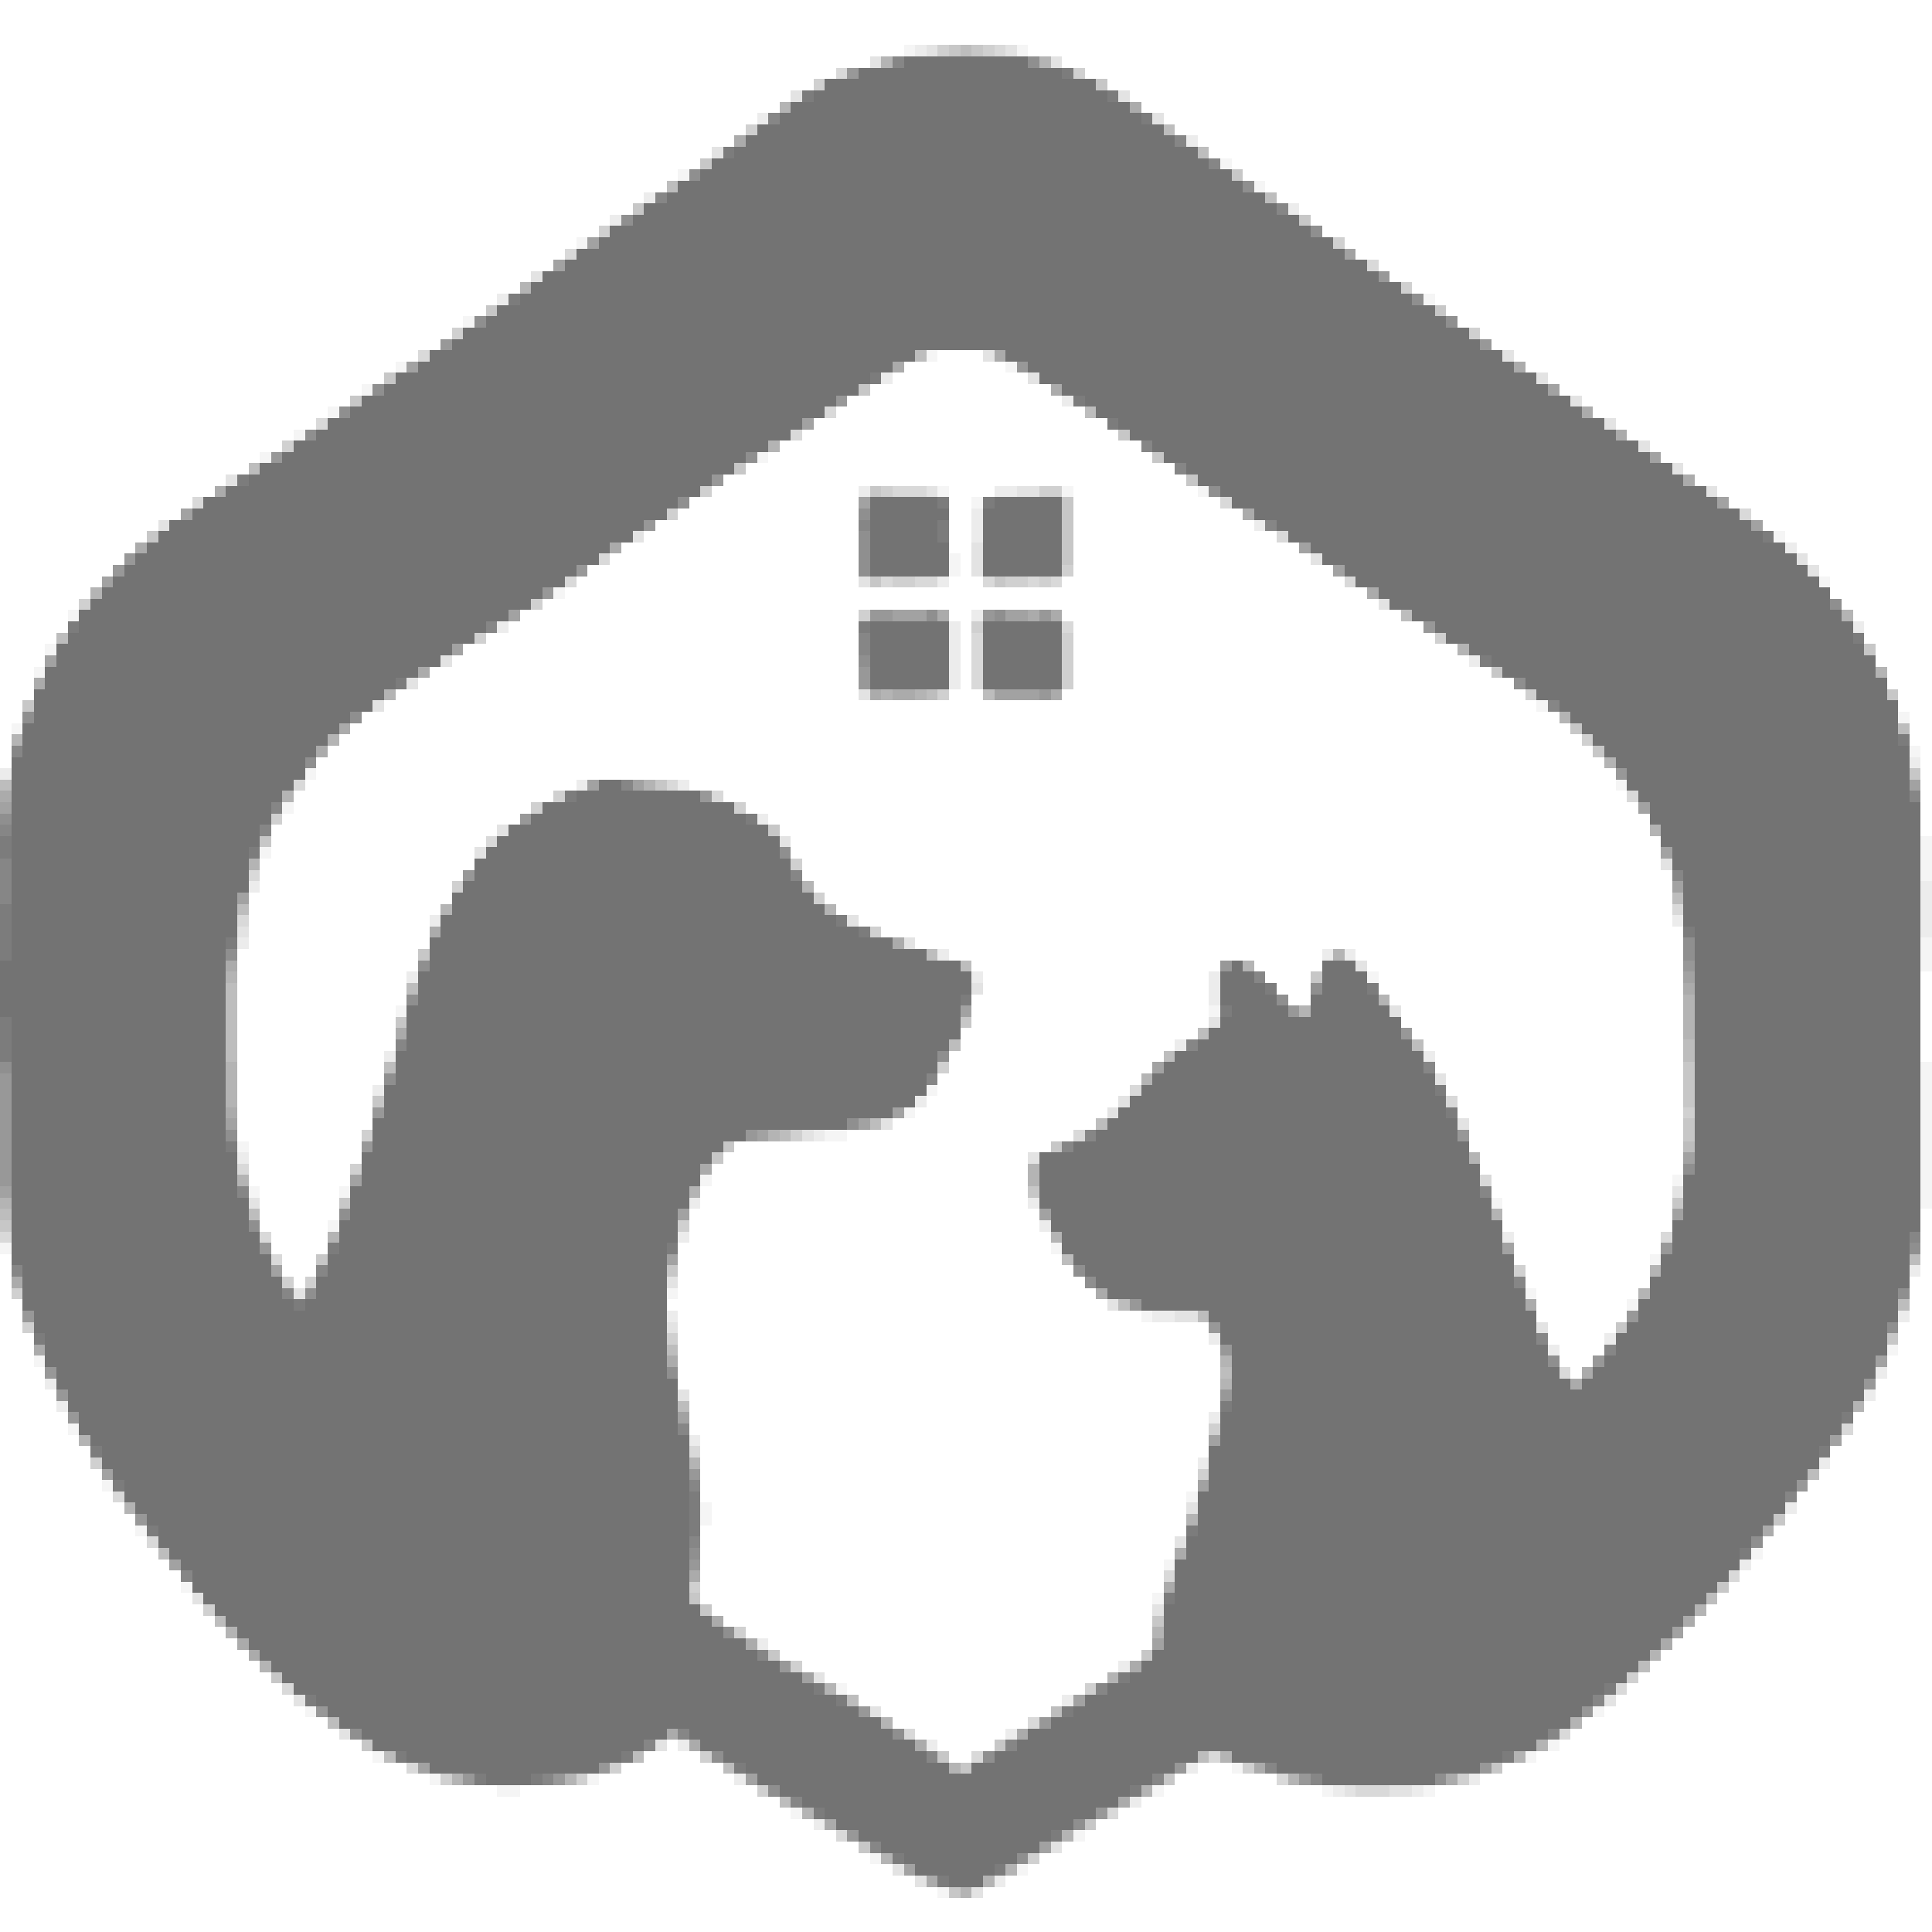
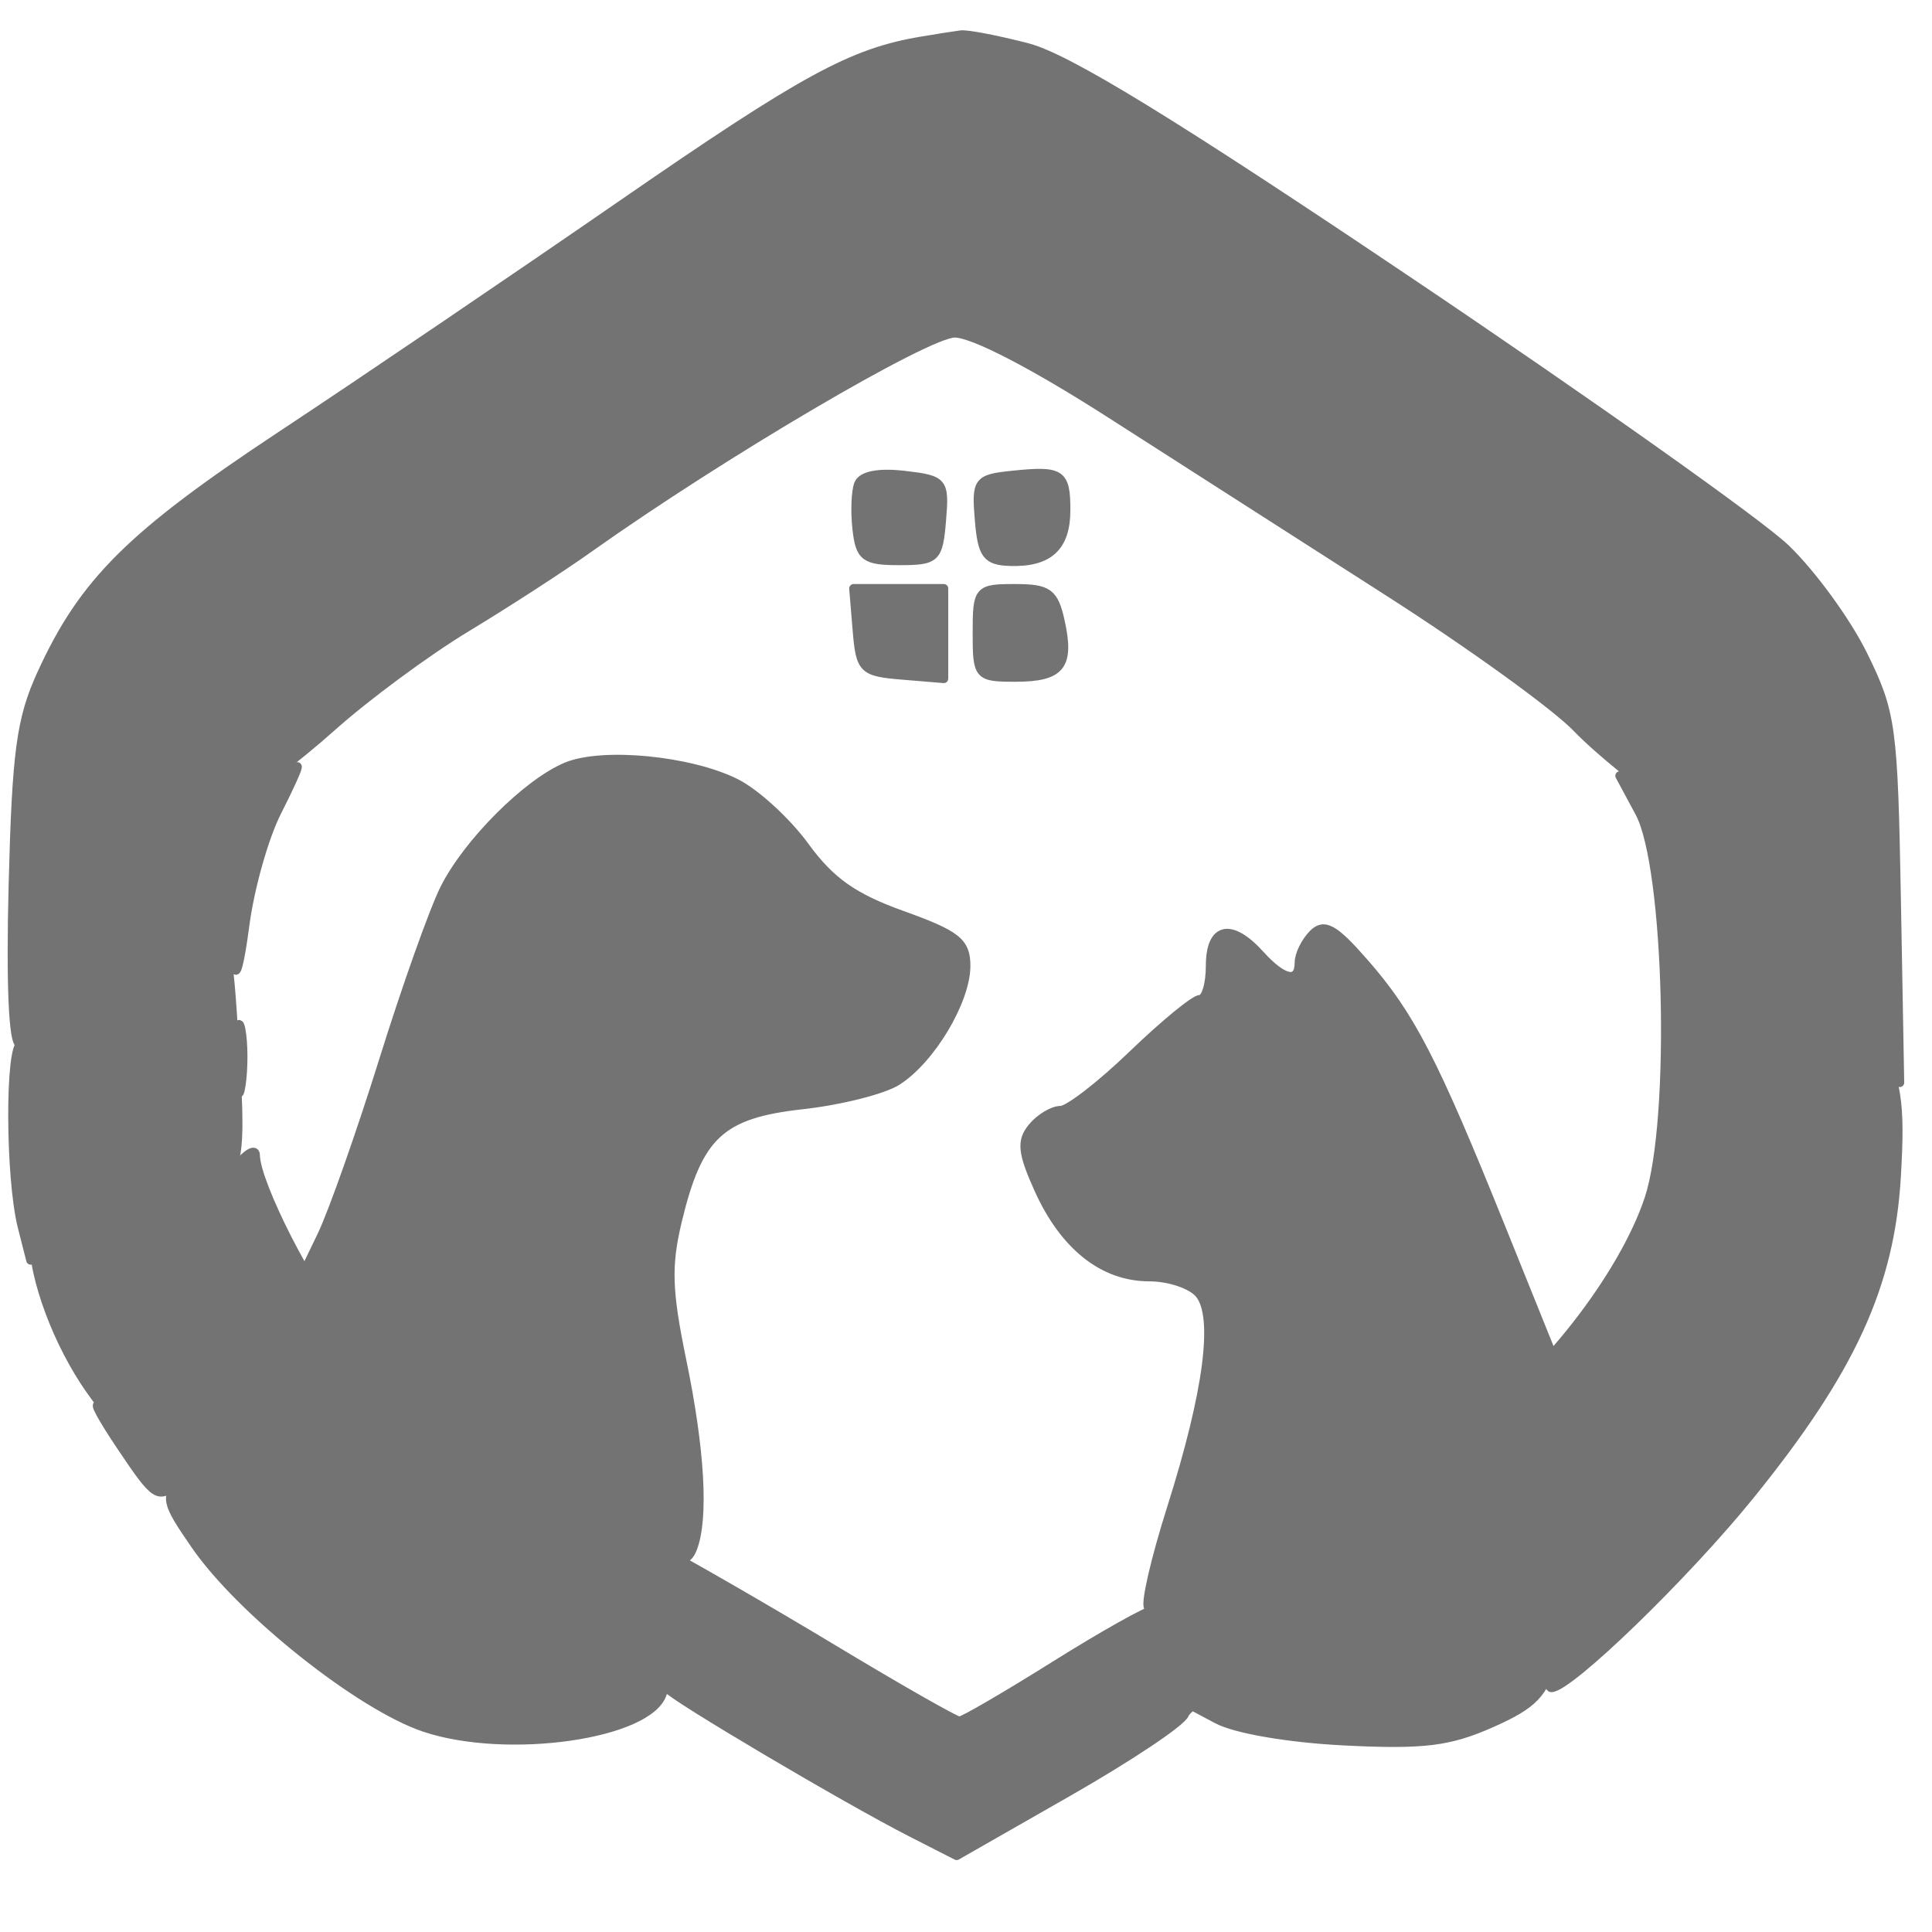
- <svg xmlns="http://www.w3.org/2000/svg" viewBox="0 0 128 128" data-approved-source-sha256="4cc74df7db4a753c8fd937cb2790d171a8d7c6c52574a9ff38eb5c1d1889853a" data-vectorization="approved-pixel-runs-v1" role="img" aria-labelledby="title" shape-rendering="crispEdges">
-   <g transform="scale(0.748538)">
-     <path fill="#737373" fill-opacity="0.067" d="M80 4h1v1h-1zM90 4h1v1h-1zM108 14h1v1h-1zM60 15h1v1h-1zM111 16h1v1h-1zM51 21h1v1h-1zM126 26h1v1h-1zM41 28h1v1h-1zM82 31h1v1h-1zM35 32h1v1h-1zM89 32h1v1h-1zM32 34h1v1h-1zM29 36h1v1h-1zM26 38h1v1h-1zM23 40h1v1h-1zM67 40h1v1h-1zM83 43h1v1h-1zM94 43h1v1h-1zM106 43h1v1h-1zM86 44h1v1h-1zM157 47h1v1h-1zM84 49h1v1h-1zM84 50h1v1h-1zM161 51h1v1h-1zM49 52h1v1h-1zM6 54h1v1h-1zM4 57h1v1h-1zM3 59h1v1h-1zM136 62h1v1h-1zM168 63h1v1h-1zM1 64h1v1h-1zM169 66h1v1h-1zM27 68h1v1h-1zM143 69h1v1h-1zM25 71h1v1h-1zM170 74h1v1h-1zM23 75h1v1h-1zM170 75h1v1h-1zM170 76h1v1h-1zM170 77h1v1h-1zM170 83h1v1h-1zM170 84h1v1h-1zM170 85h1v1h-1zM121 86h1v1h-1zM35 89h1v1h-1zM107 89h1v1h-1zM170 94h1v1h-1zM170 95h1v1h-1zM82 96h1v1h-1zM170 96h1v1h-1zM170 97h1v1h-1zM80 98h1v1h-1zM170 98h1v1h-1zM170 99h1v1h-1zM73 100h2v1h-2zM170 100h1v1h-1zM21 101h1v1h-1zM170 101h1v1h-1zM170 102h1v1h-1zM170 103h1v1h-1zM62 104h1v1h-1zM148 104h1v1h-1zM170 104h1v1h-1zM22 105h1v1h-1zM30 105h1v1h-1zM170 105h1v1h-1zM132 106h1v1h-1zM170 106h1v1h-1zM29 108h1v1h-1zM0 110h1v1h-1zM93 110h1v1h-1zM146 111h1v1h-1zM59 114h1v1h-1zM135 114h1v1h-1zM144 115h1v1h-1zM101 116h1v1h-1zM167 119h1v1h-1zM3 120h1v1h-1zM6 126h1v1h-1zM9 131h1v1h-1zM105 132h1v1h-1zM62 133h1v1h-1zM62 134h1v1h-1zM12 135h1v1h-1zM155 137h1v1h-1zM103 138h1v1h-1zM16 140h1v1h-1zM102 141h1v1h-1zM74 149h1v1h-1zM27 151h1v1h-1zM141 151h1v1h-1zM137 154h1v1h-1zM33 155h1v1h-1zM135 155h1v1h-1zM109 156h1v1h-1zM38 157h1v1h-1zM52 157h1v1h-1zM44 158h2v1h-2zM102 158h1v1h-1zM117 158h1v1h-1zM126 158h1v1h-1zM70 160h1v1h-1zM95 162h1v1h-1zM77 164h1v1h-1zM90 165h1v1h-1zM83 167h1v1h-1z" />
-     <path fill="#737373" fill-opacity="0.133" d="M81 4h1v1h-1zM67 10h1v1h-1zM105 12h1v1h-1zM57 17h1v1h-1zM114 18h1v1h-1zM54 19h1v1h-1zM44 26h1v1h-1zM78 33h1v1h-1zM94 35h1v1h-1zM76 43h1v1h-1zM88 43h2v1h-2zM86 45h1v1h-1zM86 46h1v1h-1zM111 46h1v1h-1zM86 47h1v1h-1zM158 48h1v1h-1zM83 51h1v1h-1zM86 54h1v1h-1zM44 55h1v1h-1zM84 55h1v1h-1zM164 55h1v1h-1zM84 56h1v1h-1zM84 57h1v1h-1zM84 58h1v1h-1zM130 58h1v1h-1zM84 59h1v1h-1zM84 60h1v1h-1zM169 67h1v1h-1zM0 68h1v1h-1zM51 69h1v1h-1zM60 69h1v1h-1zM67 72h1v1h-1zM22 78h1v1h-1zM170 78h1v1h-1zM170 79h1v1h-1zM170 80h1v1h-1zM38 81h1v1h-1zM148 81h1v1h-1zM170 81h1v1h-1zM170 82h1v1h-1zM21 83h1v1h-1zM83 84h1v1h-1zM117 84h1v1h-1zM119 84h1v1h-1zM36 86h1v1h-1zM86 86h1v1h-1zM107 86h1v1h-1zM107 87h1v1h-1zM107 88h1v1h-1zM104 92h1v1h-1zM34 93h1v1h-1zM126 93h1v1h-1zM33 96h1v1h-1zM81 97h1v1h-1zM72 100h1v1h-1zM21 102h1v1h-1zM61 106h1v1h-1zM91 106h1v1h-1zM92 108h1v1h-1zM60 109h1v1h-1zM133 109h1v1h-1zM169 112h1v1h-1zM59 116h1v1h-1zM102 116h2v1h-2zM168 116h1v1h-1zM107 118h1v1h-1zM142 118h1v1h-1zM137 119h1v1h-1zM166 121h1v1h-1zM4 122h1v1h-1zM165 123h1v1h-1zM5 124h1v1h-1zM107 125h1v1h-1zM61 127h1v1h-1zM106 129h1v1h-1zM161 129h1v1h-1zM158 133h1v1h-1zM154 138h1v1h-1zM67 145h1v1h-1zM99 147h1v1h-1zM94 150h1v1h-1zM89 153h1v1h-1zM60 154h1v1h-1zM82 154h1v1h-1zM105 156h1v1h-1zM65 157h1v1h-1zM130 157h1v1h-1zM118 158h1v1h-1zM125 158h1v1h-1zM100 159h1v1h-1zM72 161h1v1h-1zM88 166h1v1h-1z" />
-     <path fill="#737373" fill-opacity="0.2" d="M82 4h1v1h-1zM89 4h1v1h-1zM77 5h1v1h-1zM93 5h1v1h-1zM70 8h1v1h-1zM99 8h1v1h-1zM102 10h1v1h-1zM63 13h1v1h-1zM47 24h1v1h-1zM87 31h1v1h-1zM133 31h1v1h-1zM91 33h1v1h-1zM136 33h1v1h-1zM139 35h1v1h-1zM142 37h1v1h-1zM145 39h1v1h-1zM148 41h1v1h-1zM20 42h1v1h-1zM82 43h1v1h-1zM90 43h2v1h-2zM151 43h1v1h-1zM14 46h1v1h-1zM56 47h1v1h-1zM86 48h1v1h-1zM86 49h1v1h-1zM116 49h1v1h-1zM159 49h1v1h-1zM86 50h1v1h-1zM160 50h1v1h-1zM76 51h1v1h-1zM122 53h1v1h-1zM39 58h1v1h-1zM36 60h1v1h-1zM76 61h1v1h-1zM33 62h1v1h-1zM44 73h1v1h-1zM69 74h1v1h-1zM42 75h1v1h-1zM147 76h1v1h-1zM75 81h1v1h-1zM21 82h1v1h-1zM80 83h1v1h-1zM120 85h1v1h-1zM86 87h1v1h-1zM123 89h1v1h-1zM107 90h1v1h-1zM127 95h1v1h-1zM99 97h1v1h-1zM98 98h1v1h-1zM78 99h1v1h-1zM129 99h1v1h-1zM71 100h1v1h-1zM91 102h1v1h-1zM148 105h1v1h-1zM22 106h1v1h-1zM59 113h1v1h-1zM26 114h1v1h-1zM98 115h1v1h-1zM104 116h2v1h-2zM59 117h1v1h-1zM136 117h1v1h-1zM60 123h1v1h-1zM105 133h1v1h-1zM104 136h1v1h-1zM17 141h1v1h-1zM102 142h1v1h-1zM72 148h1v1h-1zM26 150h1v1h-1zM142 150h1v1h-1zM77 151h1v1h-1zM30 153h1v1h-1zM58 154h1v1h-1zM119 158h1v1h-1zM123 158h2v1h-2zM93 163h1v1h-1zM79 165h1v1h-1zM81 166h1v1h-1zM86 167h1v1h-1z" />
-     <path fill="#737373" fill-opacity="0.267" d="M88 4h1v1h-1zM74 6h1v1h-1zM50 22h1v1h-1zM121 23h1v1h-1zM37 31h1v1h-1zM73 36h1v1h-1zM28 37h1v1h-1zM70 38h1v1h-1zM79 43h3v1h-3zM17 44h1v1h-1zM108 44h1v1h-1zM154 45h1v1h-1zM113 47h1v1h-1zM53 49h1v1h-1zM50 51h1v1h-1zM78 51h1v1h-1zM81 51h2v1h-2zM87 51h1v1h-1zM91 51h1v1h-1zM93 51h1v1h-1zM119 51h1v1h-1zM94 55h1v1h-1zM86 56h1v1h-1zM86 57h1v1h-1zM86 58h1v1h-1zM86 59h1v1h-1zM86 60h1v1h-1zM26 69h1v1h-1zM59 69h1v1h-1zM63 70h1v1h-1zM144 70h1v1h-1zM43 74h1v1h-1zM22 77h1v1h-1zM148 80h1v1h-1zM21 81h1v1h-1zM100 96h1v1h-1zM128 97h1v1h-1zM95 100h1v1h-1zM21 103h1v1h-1zM131 104h1v1h-1zM0 109h1v1h-1zM23 109h1v1h-1zM147 109h1v1h-1zM24 111h1v1h-1zM138 121h1v1h-1zM163 126h1v1h-1zM61 128h1v1h-1zM10 132h1v1h-1zM13 136h1v1h-1zM103 139h1v1h-1zM153 139h1v1h-1zM25 149h1v1h-1zM143 149h1v1h-1zM91 152h1v1h-1zM80 153h1v1h-1zM138 153h1v1h-1zM86 155h1v1h-1zM107 155h1v1h-1zM36 156h1v1h-1zM113 157h1v1h-1zM120 158h3v1h-3zM98 160h1v1h-1zM74 162h1v1h-1z" />
-     <path fill="#737373" fill-opacity="0.333" d="M83 4h1v1h-1zM87 4h1v1h-1zM95 6h1v1h-1zM72 7h1v1h-1zM66 11h1v1h-1zM53 20h1v1h-1zM118 21h1v1h-1zM124 25h1v1h-1zM40 29h1v1h-1zM130 29h1v1h-1zM25 39h1v1h-1zM62 43h1v1h-1zM78 43h1v1h-1zM92 43h2v1h-2zM59 45h1v1h-1zM94 50h1v1h-1zM79 51h2v1h-2zM89 51h2v1h-2zM92 51h1v1h-1zM7 53h1v1h-1zM47 53h1v1h-1zM76 54h1v1h-1zM86 55h1v1h-1zM42 56h1v1h-1zM94 56h1v1h-1zM127 56h1v1h-1zM94 57h1v1h-1zM94 58h1v1h-1zM94 59h1v1h-1zM94 60h1v1h-1zM83 61h1v1h-1zM135 61h1v1h-1zM140 65h1v1h-1zM49 70h1v1h-1zM47 71h1v1h-1zM65 71h1v1h-1zM24 72h1v1h-1zM70 76h1v1h-1zM40 78h1v1h-1zM72 79h1v1h-1zM77 82h1v1h-1zM83 94h1v1h-1zM149 98h1v1h-1zM32 100h1v1h-1zM70 100h1v1h-1zM31 103h1v1h-1zM60 108h1v1h-1zM134 112h1v1h-1zM25 113h1v1h-1zM27 113h1v1h-1zM1 114h1v1h-1zM2 117h1v1h-1zM59 118h1v1h-1zM107 126h1v1h-1zM8 129h1v1h-1zM106 130h1v1h-1zM61 140h1v1h-1zM18 142h1v1h-1zM65 144h1v1h-1zM70 147h1v1h-1zM144 148h1v1h-1zM96 149h1v1h-1zM62 155h1v1h-1zM54 156h1v1h-1zM110 156h1v1h-1zM39 157h1v1h-1zM51 157h1v1h-1zM129 157h1v1h-1zM67 158h1v1h-1zM91 164h1v1h-1z" />
-     <path fill="#737373" fill-opacity="0.4" d="M84 4h1v1h-1zM86 4h1v1h-1zM97 7h1v1h-1zM62 14h1v1h-1zM109 15h1v1h-1zM56 18h1v1h-1zM115 19h1v1h-1zM43 27h1v1h-1zM127 27h1v1h-1zM34 33h1v1h-1zM76 34h1v1h-1zM31 35h1v1h-1zM99 38h1v1h-1zM102 40h1v1h-1zM65 41h1v1h-1zM105 42h1v1h-1zM77 43h1v1h-1zM94 44h1v1h-1zM94 45h1v1h-1zM94 46h1v1h-1zM13 47h1v1h-1zM94 47h1v1h-1zM94 48h1v1h-1zM94 49h1v1h-1zM77 51h1v1h-1zM88 51h1v1h-1zM165 57h1v1h-1zM132 59h1v1h-1zM167 61h1v1h-1zM2 62h1v1h-1zM139 64h1v1h-1zM141 66h1v1h-1zM169 68h1v1h-1zM58 69h1v1h-1zM68 73h1v1h-1zM23 74h1v1h-1zM37 84h1v1h-1zM116 86h1v1h-1zM35 90h1v1h-1zM85 90h1v1h-1zM149 94h1v1h-1zM149 95h1v1h-1zM149 96h1v1h-1zM33 97h1v1h-1zM149 97h1v1h-1zM149 99h1v1h-1zM149 100h1v1h-1zM64 101h1v1h-1zM93 101h1v1h-1zM63 102h1v1h-1zM91 105h1v1h-1zM30 106h1v1h-1zM148 106h1v1h-1zM0 108h1v1h-1zM28 111h1v1h-1zM59 112h1v1h-1zM143 117h1v1h-1zM167 118h1v1h-1zM157 134h1v1h-1zM152 140h1v1h-1zM61 141h1v1h-1zM62 142h1v1h-1zM102 143h1v1h-1zM68 146h1v1h-1zM101 146h1v1h-1zM24 148h1v1h-1zM32 154h1v1h-1zM88 154h1v1h-1zM83 155h1v1h-1zM85 156h1v1h-1zM132 156h1v1h-1zM103 157h1v1h-1zM96 161h1v1h-1zM76 163h1v1h-1zM84 167h1v1h-1z" />
-     <path fill="#737373" fill-opacity="0.467" d="M85 4h1v1h-1zM103 11h1v1h-1zM106 13h1v1h-1zM59 16h1v1h-1zM112 17h1v1h-1zM81 31h1v1h-1zM96 36h1v1h-1zM22 41h1v1h-1zM124 54h1v1h-1zM5 56h1v1h-1zM82 61h1v1h-1zM87 61h1v1h-1zM168 64h1v1h-1zM0 69h1v1h-1zM148 79h1v1h-1zM21 80h1v1h-1zM82 84h1v1h-1zM85 85h1v1h-1zM20 87h1v1h-1zM36 87h1v1h-1zM20 88h1v1h-1zM20 89h1v1h-1zM20 90h1v1h-1zM20 91h1v1h-1zM106 91h1v1h-1zM20 92h1v1h-1zM84 92h1v1h-1zM125 92h1v1h-1zM149 92h1v1h-1zM20 93h1v1h-1zM103 93h1v1h-1zM149 93h1v1h-1zM34 94h1v1h-1zM77 99h1v1h-1zM97 99h1v1h-1zM69 100h1v1h-1zM149 101h1v1h-1zM0 107h1v1h-1zM22 107h1v1h-1zM94 111h1v1h-1zM169 111h1v1h-1zM99 115h1v1h-1zM168 115h1v1h-1zM106 116h1v1h-1zM59 119h1v1h-1zM108 121h1v1h-1zM60 124h1v1h-1zM160 130h1v1h-1zM14 137h1v1h-1zM151 141h1v1h-1zM19 143h1v1h-1zM145 147h1v1h-1zM75 150h1v1h-1zM93 151h1v1h-1zM29 152h1v1h-1zM34 155h1v1h-1zM56 155h1v1h-1zM106 155h1v1h-1zM64 156h1v1h-1zM69 159h1v1h-1z" />
-     <path fill="#737373" fill-opacity="0.533" d="M78 5h1v1h-1zM92 5h1v1h-1zM69 9h1v1h-1zM46 25h1v1h-1zM68 39h1v1h-1zM8 52h1v1h-1zM163 54h1v1h-1zM129 57h1v1h-1zM166 59h1v1h-1zM34 61h1v1h-1zM78 61h1v1h-1zM81 61h1v1h-1zM138 63h1v1h-1zM1 65h1v1h-1zM29 65h1v1h-1zM142 67h1v1h-1zM57 69h1v1h-1zM25 70h1v1h-1zM146 73h1v1h-1zM22 76h1v1h-1zM71 78h1v1h-1zM39 80h1v1h-1zM73 80h1v1h-1zM118 84h1v1h-1zM110 85h1v1h-1zM20 86h1v1h-1zM122 88h1v1h-1zM149 88h1v1h-1zM115 89h1v1h-1zM149 89h1v1h-1zM149 90h1v1h-1zM149 91h1v1h-1zM20 94h1v1h-1zM20 95h1v1h-1zM101 95h1v1h-1zM20 96h1v1h-1zM20 97h1v1h-1zM68 100h1v1h-1zM130 102h1v1h-1zM91 103h1v1h-1zM21 104h1v1h-1zM91 104h1v1h-1zM61 105h1v1h-1zM0 106h1v1h-1zM132 107h1v1h-1zM29 109h1v1h-1zM93 109h1v1h-1zM146 112h1v1h-1zM145 114h1v1h-1zM108 120h1v1h-1zM108 122h1v1h-1zM164 124h1v1h-1zM7 127h1v1h-1zM61 129h1v1h-1zM11 133h1v1h-1zM105 134h1v1h-1zM150 142h1v1h-1zM20 144h1v1h-1zM102 144h1v1h-1zM146 146h1v1h-1zM23 147h1v1h-1zM98 148h1v1h-1zM73 149h1v1h-1zM78 152h1v1h-1zM139 152h1v1h-1zM136 154h1v1h-1zM108 155h1v1h-1zM134 155h1v1h-1zM84 156h1v1h-1zM40 157h1v1h-1zM50 157h1v1h-1zM114 157h1v1h-1zM101 158h1v1h-1zM71 160h1v1h-1zM94 162h1v1h-1zM78 164h1v1h-1zM89 165h1v1h-1zM87 166h1v1h-1zM85 167h1v1h-1z" />
-     <path fill="#737373" fill-opacity="0.6" d="M100 9h1v1h-1zM65 12h1v1h-1zM88 31h1v1h-1zM79 32h1v1h-1zM134 32h1v1h-1zM93 34h1v1h-1zM140 36h1v1h-1zM143 38h1v1h-1zM149 42h1v1h-1zM19 43h1v1h-1zM110 45h1v1h-1zM12 48h1v1h-1zM54 48h1v1h-1zM121 52h1v1h-1zM83 54h1v1h-1zM91 54h1v1h-1zM93 54h1v1h-1zM37 59h1v1h-1zM3 60h1v1h-1zM77 61h1v1h-1zM79 61h2v1h-2zM93 61h1v1h-1zM30 64h1v1h-1zM28 66h1v1h-1zM0 70h1v1h-1zM38 82h1v1h-1zM79 83h1v1h-1zM20 85h1v1h-1zM149 87h1v1h-1zM35 91h1v1h-1zM20 98h1v1h-1zM62 103h1v1h-1zM1 113h1v1h-1zM97 114h1v1h-1zM135 115h1v1h-1zM3 119h1v1h-1zM59 120h1v1h-1zM140 121h1v1h-1zM139 122h1v1h-1zM156 135h1v1h-1zM104 137h1v1h-1zM61 139h1v1h-1zM103 140h1v1h-1zM63 143h1v1h-1zM149 143h1v1h-1zM21 145h1v1h-1zM66 145h1v1h-1zM147 145h1v1h-1zM22 146h1v1h-1zM100 147h1v1h-1zM59 153h1v1h-1zM90 153h1v1h-1zM61 154h1v1h-1zM81 154h1v1h-1zM111 156h1v1h-1zM128 157h1v1h-1zM99 159h1v1h-1zM73 161h1v1h-1zM82 166h1v1h-1z" />
-     <path fill="#737373" fill-opacity="0.667" d="M52 21h1v1h-1zM119 22h1v1h-1zM49 23h1v1h-1zM36 32h1v1h-1zM137 34h1v1h-1zM71 37h1v1h-1zM146 40h1v1h-1zM76 44h1v1h-1zM152 44h1v1h-1zM16 45h1v1h-1zM155 46h1v1h-1zM115 48h1v1h-1zM118 50h1v1h-1zM9 51h1v1h-1zM45 54h1v1h-1zM79 54h3v1h-3zM89 54h2v1h-2zM40 57h1v1h-1zM4 58h1v1h-1zM88 61h4v1h-4zM52 69h1v1h-1zM56 69h1v1h-1zM169 69h1v1h-1zM0 71h1v1h-1zM145 71h1v1h-1zM147 75h1v1h-1zM148 78h1v1h-1zM21 79h1v1h-1zM149 86h1v1h-1zM85 89h1v1h-1zM102 94h1v1h-1zM79 98h1v1h-1zM20 99h1v1h-1zM76 99h1v1h-1zM67 100h1v1h-1zM149 102h1v1h-1zM31 104h1v1h-1zM0 105h1v1h-1zM60 107h1v1h-1zM92 107h1v1h-1zM148 107h1v1h-1zM133 110h1v1h-1zM59 111h1v1h-1zM24 112h1v1h-1zM166 120h1v1h-1zM60 125h1v1h-1zM107 127h1v1h-1zM162 127h1v1h-1zM9 130h1v1h-1zM106 131h1v1h-1zM15 138h1v1h-1zM148 144h1v1h-1zM102 145h1v1h-1zM71 148h1v1h-1zM95 150h1v1h-1zM37 156h1v1h-1zM66 157h1v1h-1zM92 163h1v1h-1zM80 165h1v1h-1z" />
-     <path fill="#737373" fill-opacity="0.733" d="M75 6h1v1h-1zM122 24h1v1h-1zM39 30h1v1h-1zM131 30h1v1h-1zM90 32h1v1h-1zM74 35h1v1h-1zM24 40h1v1h-1zM63 42h1v1h-1zM57 46h1v1h-1zM11 49h1v1h-1zM10 50h1v1h-1zM51 50h1v1h-1zM48 52h1v1h-1zM77 54h2v1h-2zM87 54h1v1h-1zM92 54h1v1h-1zM126 55h1v1h-1zM76 59h1v1h-1zM76 60h1v1h-1zM92 61h1v1h-1zM143 68h1v1h-1zM62 70h1v1h-1zM46 72h1v1h-1zM41 77h1v1h-1zM108 85h1v1h-1zM149 85h1v1h-1zM114 89h1v1h-1zM124 91h1v1h-1zM0 95h1v1h-1zM0 96h1v1h-1zM0 97h1v1h-1zM0 98h1v1h-1zM33 98h1v1h-1zM0 99h1v1h-1zM0 100h1v1h-1zM66 100h1v1h-1zM129 100h1v1h-1zM0 101h1v1h-1zM32 101h1v1h-1zM0 102h1v1h-1zM0 103h1v1h-1zM0 104h1v1h-1zM23 110h1v1h-1zM147 110h1v1h-1zM100 115h1v1h-1zM2 116h1v1h-1zM144 116h1v1h-1zM107 117h1v1h-1zM108 119h1v1h-1zM141 120h1v1h-1zM4 121h1v1h-1zM165 122h1v1h-1zM5 123h1v1h-1zM108 123h1v1h-1zM6 125h1v1h-1zM61 130h1v1h-1zM159 131h1v1h-1zM12 134h1v1h-1zM61 138h1v1h-1zM69 147h1v1h-1zM28 151h1v1h-1zM76 151h1v1h-1zM140 151h1v1h-1zM92 152h1v1h-1zM53 156h1v1h-1zM104 156h1v1h-1zM131 156h1v1h-1zM41 157h1v1h-1zM49 157h1v1h-1zM115 157h1v1h-1zM97 160h1v1h-1zM75 162h1v1h-1z" />
-     <path fill="#737373" fill-opacity="0.8" d="M91 5h1v1h-1zM61 15h1v1h-1zM110 16h1v1h-1zM55 19h1v1h-1zM116 20h1v1h-1zM125 26h1v1h-1zM42 28h1v1h-1zM128 28h1v1h-1zM33 34h1v1h-1zM30 36h1v1h-1zM27 38h1v1h-1zM66 40h1v1h-1zM107 43h1v1h-1zM60 44h1v1h-1zM76 45h1v1h-1zM76 47h1v1h-1zM76 48h1v1h-1zM76 49h1v1h-1zM76 50h1v1h-1zM162 53h1v1h-1zM82 54h1v1h-1zM88 54h1v1h-1zM76 58h1v1h-1zM134 60h1v1h-1zM2 63h1v1h-1zM31 63h1v1h-1zM27 67h1v1h-1zM0 72h1v1h-1zM69 75h1v1h-1zM149 83h1v1h-1zM20 84h1v1h-1zM149 84h1v1h-1zM37 85h1v1h-1zM116 87h1v1h-1zM36 88h1v1h-1zM113 88h1v1h-1zM83 93h1v1h-1zM0 94h1v1h-1zM34 95h1v1h-1zM75 99h1v1h-1zM20 100h1v1h-1zM149 103h1v1h-1zM30 107h1v1h-1zM22 108h1v1h-1zM169 110h1v1h-1zM95 112h1v1h-1zM96 113h1v1h-1zM27 114h1v1h-1zM168 114h1v1h-1zM167 117h1v1h-1zM137 120h1v1h-1zM59 121h1v1h-1zM155 136h1v1h-1zM61 137h1v1h-1zM64 144h1v1h-1zM31 153h1v1h-1zM79 153h1v1h-1zM63 155h1v1h-1zM87 155h1v1h-1zM127 157h1v1h-1zM68 158h1v1h-1zM95 161h1v1h-1zM90 164h1v1h-1z" />
-     <path fill="#737373" fill-opacity="0.867" d="M79 5h1v1h-1zM68 10h1v1h-1zM104 12h1v1h-1zM107 14h1v1h-1zM58 17h1v1h-1zM113 18h1v1h-1zM101 39h1v1h-1zM104 41h1v1h-1zM76 46h1v1h-1zM112 46h1v1h-1zM43 55h1v1h-1zM76 56h1v1h-1zM76 57h1v1h-1zM137 62h1v1h-1zM1 66h1v1h-1zM55 69h1v1h-1zM169 70h1v1h-1zM24 71h1v1h-1zM0 73h1v1h-1zM23 73h1v1h-1zM0 76h1v1h-1zM0 77h1v1h-1zM70 77h1v1h-1zM148 77h1v1h-1zM0 78h1v1h-1zM0 79h1v1h-1zM111 86h1v1h-1zM35 92h1v1h-1zM105 92h1v1h-1zM126 94h1v1h-1zM82 95h1v1h-1zM96 100h1v1h-1zM94 101h1v1h-1zM21 105h1v1h-1zM131 105h1v1h-1zM169 109h1v1h-1zM1 112h1v1h-1zM28 112h1v1h-1zM134 113h1v1h-1zM25 114h1v1h-1zM136 118h1v1h-1zM142 119h1v1h-1zM60 126h1v1h-1zM61 131h1v1h-1zM158 132h1v1h-1zM61 136h1v1h-1zM16 139h1v1h-1zM67 146h1v1h-1zM97 149h1v1h-1zM141 150h1v1h-1zM60 153h1v1h-1zM137 153h1v1h-1zM57 154h1v1h-1zM89 154h1v1h-1zM82 155h1v1h-1zM112 156h1v1h-1zM48 157h1v1h-1zM102 157h1v1h-1zM116 157h1v1h-1zM70 159h1v1h-1zM77 163h1v1h-1z" />
-     <path fill="#737373" fill-opacity="0.933" d="M94 6h1v1h-1zM71 8h1v1h-1zM98 8h1v1h-1zM101 10h1v1h-1zM64 13h1v1h-1zM45 26h1v1h-1zM77 33h1v1h-1zM95 35h1v1h-1zM98 37h1v1h-1zM21 42h1v1h-1zM83 44h1v1h-1zM87 44h1v1h-1zM83 46h1v1h-1zM83 47h1v1h-1zM156 47h1v1h-1zM6 55h1v1h-1zM76 55h1v1h-1zM164 56h1v1h-1zM131 58h1v1h-1zM35 60h1v1h-1zM168 65h1v1h-1zM50 70h1v1h-1zM66 72h1v1h-1zM0 74h1v1h-1zM0 75h1v1h-1zM22 75h1v1h-1zM0 80h1v1h-1zM0 81h1v1h-1zM74 81h1v1h-1zM0 82h1v1h-1zM76 82h1v1h-1zM149 82h1v1h-1zM0 83h1v1h-1zM20 83h1v1h-1zM0 84h1v1h-1zM112 87h1v1h-1zM121 87h1v1h-1zM85 88h1v1h-1zM108 89h1v1h-1zM0 90h1v1h-1zM0 91h1v1h-1zM0 92h1v1h-1zM0 93h1v1h-1zM127 96h1v1h-1zM128 98h1v1h-1zM20 101h1v1h-1zM29 110h1v1h-1zM59 110h1v1h-1zM26 115h1v1h-1zM3 118h1v1h-1zM108 124h1v1h-1zM163 125h1v1h-1zM8 128h1v1h-1zM161 128h1v1h-1zM10 131h1v1h-1zM61 132h1v1h-1zM61 133h1v1h-1zM61 134h1v1h-1zM13 135h1v1h-1zM61 135h1v1h-1zM105 135h1v1h-1zM154 137h1v1h-1zM103 141h1v1h-1zM99 148h1v1h-1zM72 149h1v1h-1zM142 149h1v1h-1zM27 150h1v1h-1zM74 150h1v1h-1zM94 151h1v1h-1zM35 155h1v1h-1zM55 155h1v1h-1zM133 155h1v1h-1zM65 156h1v1h-1zM42 157h1v1h-1zM47 157h1v1h-1zM100 158h1v1h-1zM72 160h1v1h-1zM93 162h1v1h-1zM79 164h1v1h-1zM88 165h1v1h-1zM83 166h1v1h-1z" />
-     <path fill="#737373" d="M80 5h11v1h-11zM76 6h18v1h-18zM73 7h24v1h-24zM72 8h26v1h-26zM70 9h30v1h-30zM69 10h32v1h-32zM67 11h36v1h-36zM66 12h38v1h-38zM65 13h41v1h-41zM63 14h44v1h-44zM62 15h47v1h-47zM60 16h50v1h-50zM59 17h53v1h-53zM57 18h56v1h-56zM56 19h59v1h-59zM54 20h62v1h-62zM53 21h65v1h-65zM51 22h68v1h-68zM50 23h71v1h-71zM48 24h74v1h-74zM47 25h77v1h-77zM46 26h79v1h-79zM44 27h83v1h-83zM43 28h85v1h-85zM41 29h89v1h-89zM40 30h91v1h-91zM38 31h43v1h-43zM89 31h44v1h-44zM37 32h42v1h-42zM91 32h43v1h-43zM35 33h42v1h-42zM92 33h44v1h-44zM34 34h42v1h-42zM94 34h43v1h-43zM32 35h42v1h-42zM96 35h43v1h-43zM31 36h42v1h-42zM97 36h43v1h-43zM29 37h42v1h-42zM99 37h43v1h-43zM28 38h42v1h-42zM100 38h43v1h-43zM26 39h42v1h-42zM102 39h43v1h-43zM25 40h41v1h-41zM103 40h43v1h-43zM23 41h42v1h-42zM105 41h43v1h-43zM22 42h41v1h-41zM106 42h43v1h-43zM20 43h42v1h-42zM108 43h43v1h-43zM18 44h42v1h-42zM77 44h6v1h-6zM88 44h6v1h-6zM109 44h43v1h-43zM17 45h42v1h-42zM77 45h7v1h-7zM87 45h7v1h-7zM111 45h43v1h-43zM15 46h42v1h-42zM77 46h6v1h-6zM87 46h7v1h-7zM113 46h42v1h-42zM14 47h42v1h-42zM77 47h6v1h-6zM87 47h7v1h-7zM114 47h42v1h-42zM13 48h41v1h-41zM77 48h7v1h-7zM87 48h7v1h-7zM116 48h42v1h-42zM12 49h41v1h-41zM77 49h7v1h-7zM87 49h7v1h-7zM117 49h42v1h-42zM11 50h40v1h-40zM77 50h7v1h-7zM87 50h7v1h-7zM119 50h41v1h-41zM10 51h40v1h-40zM120 51h41v1h-41zM9 52h39v1h-39zM122 52h40v1h-40zM8 53h39v1h-39zM123 53h39v1h-39zM7 54h38v1h-38zM125 54h38v1h-38zM7 55h36v1h-36zM77 55h7v1h-7zM87 55h7v1h-7zM127 55h37v1h-37zM6 56h36v1h-36zM77 56h7v1h-7zM87 56h7v1h-7zM128 56h36v1h-36zM5 57h35v1h-35zM77 57h7v1h-7zM87 57h7v1h-7zM130 57h35v1h-35zM5 58h34v1h-34zM77 58h7v1h-7zM87 58h7v1h-7zM132 58h34v1h-34zM4 59h33v1h-33zM77 59h7v1h-7zM87 59h7v1h-7zM133 59h33v1h-33zM4 60h31v1h-31zM77 60h7v1h-7zM87 60h7v1h-7zM135 60h32v1h-32zM3 61h31v1h-31zM136 61h31v1h-31zM3 62h30v1h-30zM138 62h30v1h-30zM3 63h28v1h-28zM139 63h29v1h-29zM2 64h28v1h-28zM140 64h28v1h-28zM2 65h27v1h-27zM141 65h27v1h-27zM2 66h26v1h-26zM142 66h27v1h-27zM1 67h26v1h-26zM143 67h26v1h-26zM1 68h26v1h-26zM144 68h25v1h-25zM1 69h25v1h-25zM53 69h2v1h-2zM144 69h25v1h-25zM1 70h24v1h-24zM51 70h11v1h-11zM145 70h24v1h-24zM1 71h23v1h-23zM48 71h17v1h-17zM146 71h24v1h-24zM1 72h23v1h-23zM47 72h19v1h-19zM146 72h24v1h-24zM1 73h22v1h-22zM45 73h23v1h-23zM147 73h23v1h-23zM1 74h22v1h-22zM44 74h25v1h-25zM147 74h23v1h-23zM1 75h21v1h-21zM43 75h26v1h-26zM148 75h22v1h-22zM1 76h21v1h-21zM42 76h28v1h-28zM148 76h22v1h-22zM1 77h21v1h-21zM42 77h28v1h-28zM149 77h21v1h-21zM1 78h21v1h-21zM41 78h30v1h-30zM149 78h21v1h-21zM1 79h20v1h-20zM40 79h32v1h-32zM149 79h21v1h-21zM1 80h20v1h-20zM40 80h33v1h-33zM149 80h21v1h-21zM1 81h20v1h-20zM39 81h35v1h-35zM149 81h21v1h-21zM1 82h20v1h-20zM39 82h37v1h-37zM150 82h20v1h-20zM1 83h19v1h-19zM38 83h41v1h-41zM150 83h20v1h-20zM1 84h19v1h-19zM38 84h44v1h-44zM150 84h20v1h-20zM0 85h20v1h-20zM38 85h47v1h-47zM109 85h1v1h-1zM117 85h3v1h-3zM150 85h20v1h-20zM0 86h20v1h-20zM37 86h49v1h-49zM108 86h3v1h-3zM117 86h4v1h-4zM150 86h20v1h-20zM0 87h20v1h-20zM37 87h49v1h-49zM108 87h4v1h-4zM117 87h4v1h-4zM150 87h20v1h-20zM0 88h20v1h-20zM37 88h48v1h-48zM108 88h5v1h-5zM116 88h6v1h-6zM150 88h20v1h-20zM0 89h20v1h-20zM36 89h49v1h-49zM109 89h5v1h-5zM116 89h7v1h-7zM150 89h20v1h-20zM1 90h19v1h-19zM36 90h49v1h-49zM108 90h16v1h-16zM150 90h20v1h-20zM1 91h19v1h-19zM36 91h49v1h-49zM107 91h17v1h-17zM150 91h20v1h-20zM1 92h19v1h-19zM36 92h48v1h-48zM106 92h19v1h-19zM150 92h20v1h-20zM1 93h19v1h-19zM35 93h48v1h-48zM104 93h22v1h-22zM150 93h20v1h-20zM1 94h19v1h-19zM35 94h48v1h-48zM103 94h23v1h-23zM150 94h20v1h-20zM1 95h19v1h-19zM35 95h47v1h-47zM102 95h25v1h-25zM150 95h20v1h-20zM1 96h19v1h-19zM34 96h48v1h-48zM101 96h26v1h-26zM150 96h20v1h-20zM1 97h19v1h-19zM34 97h47v1h-47zM100 97h28v1h-28zM150 97h20v1h-20zM1 98h19v1h-19zM34 98h45v1h-45zM99 98h29v1h-29zM150 98h20v1h-20zM1 99h19v1h-19zM33 99h42v1h-42zM98 99h31v1h-31zM150 99h20v1h-20zM1 100h19v1h-19zM33 100h33v1h-33zM97 100h32v1h-32zM150 100h20v1h-20zM1 101h19v1h-19zM33 101h31v1h-31zM95 101h35v1h-35zM150 101h20v1h-20zM1 102h20v1h-20zM32 102h31v1h-31zM92 102h38v1h-38zM150 102h20v1h-20zM1 103h20v1h-20zM32 103h30v1h-30zM92 103h39v1h-39zM150 103h20v1h-20zM1 104h20v1h-20zM32 104h30v1h-30zM92 104h39v1h-39zM149 104h21v1h-21zM1 105h20v1h-20zM31 105h30v1h-30zM92 105h39v1h-39zM149 105h21v1h-21zM1 106h21v1h-21zM31 106h30v1h-30zM92 106h40v1h-40zM149 106h21v1h-21zM1 107h21v1h-21zM31 107h29v1h-29zM93 107h39v1h-39zM149 107h21v1h-21zM1 108h21v1h-21zM30 108h30v1h-30zM93 108h40v1h-40zM148 108h22v1h-22zM1 109h22v1h-22zM30 109h30v1h-30zM94 109h39v1h-39zM148 109h21v1h-21zM1 110h22v1h-22zM30 110h29v1h-29zM94 110h39v1h-39zM148 110h21v1h-21zM1 111h23v1h-23zM29 111h30v1h-30zM95 111h39v1h-39zM147 111h22v1h-22zM2 112h22v1h-22zM29 112h30v1h-30zM96 112h38v1h-38zM147 112h22v1h-22zM2 113h23v1h-23zM28 113h31v1h-31zM97 113h37v1h-37zM146 113h23v1h-23zM2 114h23v1h-23zM28 114h31v1h-31zM98 114h37v1h-37zM146 114h22v1h-22zM2 115h24v1h-24zM27 115h32v1h-32zM101 115h34v1h-34zM145 115h23v1h-23zM3 116h56v1h-56zM107 116h29v1h-29zM145 116h23v1h-23zM3 117h56v1h-56zM108 117h28v1h-28zM144 117h23v1h-23zM4 118h55v1h-55zM108 118h28v1h-28zM143 118h24v1h-24zM4 119h55v1h-55zM109 119h28v1h-28zM143 119h24v1h-24zM4 120h55v1h-55zM109 120h28v1h-28zM142 120h24v1h-24zM5 121h54v1h-54zM109 121h29v1h-29zM141 121h25v1h-25zM5 122h55v1h-55zM109 122h30v1h-30zM140 122h25v1h-25zM6 123h54v1h-54zM109 123h56v1h-56zM6 124h54v1h-54zM109 124h55v1h-55zM7 125h53v1h-53zM108 125h55v1h-55zM7 126h53v1h-53zM108 126h55v1h-55zM8 127h53v1h-53zM108 127h54v1h-54zM9 128h52v1h-52zM107 128h54v1h-54zM9 129h52v1h-52zM107 129h54v1h-54zM10 130h51v1h-51zM107 130h53v1h-53zM11 131h50v1h-50zM107 131h52v1h-52zM11 132h50v1h-50zM106 132h52v1h-52zM12 133h49v1h-49zM106 133h52v1h-52zM13 134h48v1h-48zM106 134h51v1h-51zM14 135h47v1h-47zM106 135h50v1h-50zM14 136h47v1h-47zM105 136h50v1h-50zM15 137h46v1h-46zM105 137h49v1h-49zM16 138h45v1h-45zM104 138h50v1h-50zM17 139h44v1h-44zM104 139h49v1h-49zM17 140h44v1h-44zM104 140h48v1h-48zM18 141h43v1h-43zM104 141h47v1h-47zM19 142h43v1h-43zM103 142h47v1h-47zM20 143h43v1h-43zM103 143h46v1h-46zM21 144h43v1h-43zM103 144h45v1h-45zM22 145h44v1h-44zM103 145h44v1h-44zM23 146h44v1h-44zM102 146h44v1h-44zM24 147h45v1h-45zM101 147h44v1h-44zM25 148h46v1h-46zM100 148h44v1h-44zM26 149h46v1h-46zM98 149h44v1h-44zM28 150h46v1h-46zM96 150h45v1h-45zM29 151h47v1h-47zM95 151h45v1h-45zM30 152h48v1h-48zM93 152h46v1h-46zM32 153h27v1h-27zM61 153h18v1h-18zM91 153h46v1h-46zM33 154h24v1h-24zM62 154h19v1h-19zM90 154h46v1h-46zM36 155h19v1h-19zM64 155h18v1h-18zM88 155h18v1h-18zM109 155h24v1h-24zM38 156h15v1h-15zM66 156h18v1h-18zM86 156h18v1h-18zM113 156h18v1h-18zM43 157h4v1h-4zM67 157h35v1h-35zM117 157h10v1h-10zM69 158h31v1h-31zM71 159h28v1h-28zM73 160h24v1h-24zM74 161h21v1h-21zM76 162h17v1h-17zM78 163h14v1h-14zM80 164h10v1h-10zM81 165h7v1h-7zM84 166h3v1h-3z" />
+ <svg xmlns="http://www.w3.org/2000/svg" viewBox="0 0 128 128" data-approved-source-sha256="4cc74df7db4a753c8fd937cb2790d171a8d7c6c52574a9ff38eb5c1d1889853a" data-vectorization="approved-curves-v1" role="img" aria-labelledby="petcare-symbol-monochrome-title">
+   <g transform="scale(0.7356322)" fill="#737373" stroke="#737373" stroke-width="0.8" stroke-linejoin="round" fill-rule="evenodd">
+     <path d="M 83 3.692 C 76.711 4.747, 72.418 7.090, 56.031 18.408 C 46.389 25.067, 32.605 34.413, 25.399 39.176 C 11.792 48.170, 7.532 52.400, 3.749 60.670 C 1.877 64.764, 1.485 67.672, 1.176 79.750 C 0.950 88.602, 1.182 94, 1.789 94 C 2.326 94, 3.957 91.564, 5.414 88.586 C 8.434 82.413, 13.842 76.640, 20.014 73 C 22.345 71.625, 26.783 68.238, 29.876 65.473 C 32.969 62.709, 38.425 58.679, 42 56.519 C 45.575 54.359, 50.525 51.153, 53 49.394 C 64.957 40.896, 83.488 30, 85.984 30 C 87.640 30, 93.116 32.839, 100.095 37.315 C 106.368 41.339, 117.582 48.521, 125.016 53.276 C 132.449 58.031, 140.099 63.554, 142.016 65.550 C 143.932 67.545, 147.975 70.823, 151 72.834 C 158.860 78.059, 164.874 84.583, 168.207 91.500 L 171.098 97.500 170.799 81 C 170.516 65.401, 170.352 64.200, 167.796 59 C 166.309 55.975, 163.159 51.650, 160.796 49.388 C 158.433 47.126, 143.227 36.344, 127.004 25.428 C 105.707 11.097, 96.125 5.221, 92.536 4.290 C 89.801 3.580, 87.100 3.061, 86.532 3.136 C 85.964 3.211, 84.375 3.461, 83 3.692 M 77.322 43.604 C 77.063 44.279, 76.997 46.107, 77.175 47.666 C 77.463 50.176, 77.900 50.500, 81 50.500 C 84.302 50.500, 84.517 50.295, 84.803 46.866 C 85.096 43.358, 84.979 43.216, 81.450 42.804 C 79.136 42.534, 77.619 42.828, 77.322 43.604 M 91.194 42.794 C 88.046 43.119, 87.902 43.312, 88.194 46.818 C 88.456 49.973, 88.858 50.510, 91 50.573 C 94.461 50.675, 96 49.248, 96 45.937 C 96 42.622, 95.572 42.341, 91.194 42.794 M 77.190 56.750 C 77.483 60.296, 77.704 60.517, 81.250 60.810 L 85 61.121 85 57.060 L 85 53 80.940 53 L 76.879 53 77.190 56.750 M 88 57 C 88 60.892, 88.093 61, 91.441 61 C 95.533 61, 96.370 59.962, 95.495 55.976 C 94.925 53.382, 94.402 53, 91.421 53 C 88.097 53, 88 53.113, 88 57 M 51 69.061 C 47.477 70.539, 42.144 75.869, 40.054 80 C 39.080 81.925, 36.598 88.900, 34.539 95.500 C 32.479 102.100, 29.972 109.207, 28.966 111.294 L 27.139 115.088 30.239 118.619 C 33.407 122.227, 48.801 133.530, 57.133 138.364 C 61.164 140.703, 61.846 140.844, 62.383 139.445 C 63.426 136.725, 63.074 130.570, 61.415 122.547 C 60.115 116.261, 60.042 113.994, 61.011 109.952 C 62.868 102.214, 64.907 100.318, 72.245 99.504 C 75.685 99.123, 79.534 98.154, 80.798 97.351 C 83.823 95.429, 86.992 90.135, 86.996 86.994 C 86.999 84.847, 86.174 84.191, 81.250 82.425 C 76.859 80.850, 74.791 79.390, 72.500 76.249 C 70.850 73.986, 68.037 71.408, 66.249 70.520 C 62.099 68.459, 54.230 67.706, 51 69.061 M 118.250 84.130 C 117.563 84.829, 117 85.985, 117 86.700 C 117 88.582, 115.579 88.297, 113.500 86 C 110.848 83.069, 109 83.480, 109 87 C 109 88.650, 108.592 90, 108.094 90 C 107.595 90, 104.853 92.250, 102 95 C 99.147 97.750, 96.235 100, 95.529 100 C 94.823 100, 93.676 100.685, 92.981 101.523 C 91.950 102.765, 92.054 103.793, 93.543 107.096 C 95.853 112.217, 99.362 115, 103.512 115 C 105.296 115, 107.322 115.683, 108.015 116.518 C 109.706 118.556, 108.821 125.350, 105.497 135.844 C 104.043 140.433, 103.117 144.450, 103.438 144.771 C 104.474 145.807, 131.300 130.229, 136.609 125.509 L 139.994 122.500 135.156 110.500 C 129.089 95.448, 127.030 91.466, 122.842 86.680 C 120.150 83.604, 119.257 83.107, 118.250 84.130 M 18.322 85.072 C 17.124 85.518, 14.149 87.934, 11.712 90.442 C 6.984 95.307, 3 104.890, 3 111.399 C 3 115.142, 5.221 121.082, 8.178 125.243 C 10.063 127.897, 10.223 127.936, 13.106 126.445 C 16.744 124.564, 18 121.515, 18 114.570 C 18 110.891, 18.577 108.536, 19.886 106.872 C 21.560 104.743, 21.701 103.342, 21.136 94.368 C 20.516 84.515, 20.445 84.282, 18.322 85.072 M 19.200 125.200 C 18.540 125.860, 18 127.512, 18 128.871 C 18 130.230, 17.260 132.160, 16.356 133.159 C 14.818 134.858, 14.899 135.248, 17.606 139.165 C 21.727 145.131, 32.455 153.658, 38.267 155.589 C 45.736 158.070, 58.510 156.225, 59.661 152.500 C 59.831 151.950, 53.852 147.458, 46.375 142.517 C 38.898 137.577, 30.328 131.390, 27.332 128.767 C 21.422 123.596, 20.992 123.408, 19.200 125.200 M 136.720 132.989 C 134.524 136.125, 122.653 144.730, 114.337 149.216 L 106.746 153.311 109.623 154.841 C 111.298 155.732, 116.092 156.551, 121.096 156.801 C 128.190 157.155, 130.492 156.876, 134.275 155.203 C 138.105 153.508, 139.033 152.545, 139.923 149.338 C 140.509 147.227, 140.991 142.949, 140.994 139.832 C 141.003 131.208, 139.572 128.917, 136.720 132.989" />
+     <path d="M 23.500 70.695 C 14.847 75.353, 8.396 81.941, 4.841 89.750 C 3.777 92.088, 2.477 94, 1.953 94 C 0.845 94, 0.879 106.094, 2 110.500 L 2.763 113.500 2.882 110.771 C 2.947 109.270, 3.971 105.086, 5.157 101.472 C 6.783 96.518, 8.493 93.716, 12.111 90.080 C 18.073 84.086, 20.946 83.055, 21.127 86.844 C 21.197 88.305, 21.614 86.733, 22.055 83.351 C 22.496 79.968, 23.798 75.356, 24.949 73.101 C 26.099 70.845, 26.919 69.018, 26.770 69.040 C 26.622 69.062, 25.150 69.807, 23.500 70.695 M 147.663 73.182 C 150.303 78.089, 150.860 100.896, 148.512 107.964 C 146.183 114.976, 138.852 124.349, 132.134 128.902 C 125.263 133.560, 105.208 145, 103.914 145 C 103.399 145, 99.388 147.250, 95 150 C 90.612 152.750, 86.744 155, 86.405 155 C 86.066 155, 80.947 152.083, 75.030 148.518 C 69.113 144.953, 61.756 140.713, 58.682 139.095 C 51.707 135.427, 34.406 123.171, 30.813 119.354 C 28.030 116.398, 23.027 106.589, 23.010 104.056 C 23.004 103.261, 21.875 104.136, 20.500 106 C 18.582 108.599, 18 110.609, 18 114.629 C 18 121.476, 16.737 124.567, 13.192 126.401 C 10.934 127.569, 10.013 127.634, 9.001 126.699 C 8.288 126.039, 9.164 127.668, 10.947 130.319 C 14.065 134.951, 14.264 135.071, 16.095 133.414 C 17.143 132.466, 18 130.500, 18 129.045 C 18 126.500, 19.569 124, 21.167 124 C 21.588 124, 24.193 126.007, 26.955 128.460 C 29.717 130.913, 38.170 137.053, 45.738 142.104 C 53.307 147.155, 59.725 151.600, 60 151.982 C 60.596 152.809, 76.213 162.048, 82.052 165.026 L 86.158 167.121 96.171 161.402 C 101.678 158.257, 106.410 155.096, 106.685 154.378 C 106.960 153.661, 110.552 151.258, 114.667 149.038 C 122.874 144.611, 133.244 137.108, 136.726 133.077 C 138.617 130.888, 139.105 130.726, 139.961 132 C 141.232 133.891, 141.301 144.464, 140.070 148.757 C 139.558 150.540, 139.397 152, 139.712 152 C 141.320 152, 151.743 141.908, 157.583 134.696 C 166.712 123.423, 170.228 115.770, 170.798 105.934 C 171.187 99.213, 170.914 97.493, 168.695 92.644 C 167.292 89.581, 164.875 85.464, 163.322 83.495 C 160.513 79.931, 152.591 73.441, 148.189 71.096 L 145.879 69.865 147.663 73.182 M 21.286 95.500 C 21.294 98.250, 21.488 99.256, 21.718 97.736 C 21.947 96.216, 21.941 93.966, 21.704 92.736 C 21.467 91.506, 21.279 92.750, 21.286 95.500" />
  </g>
</svg>
